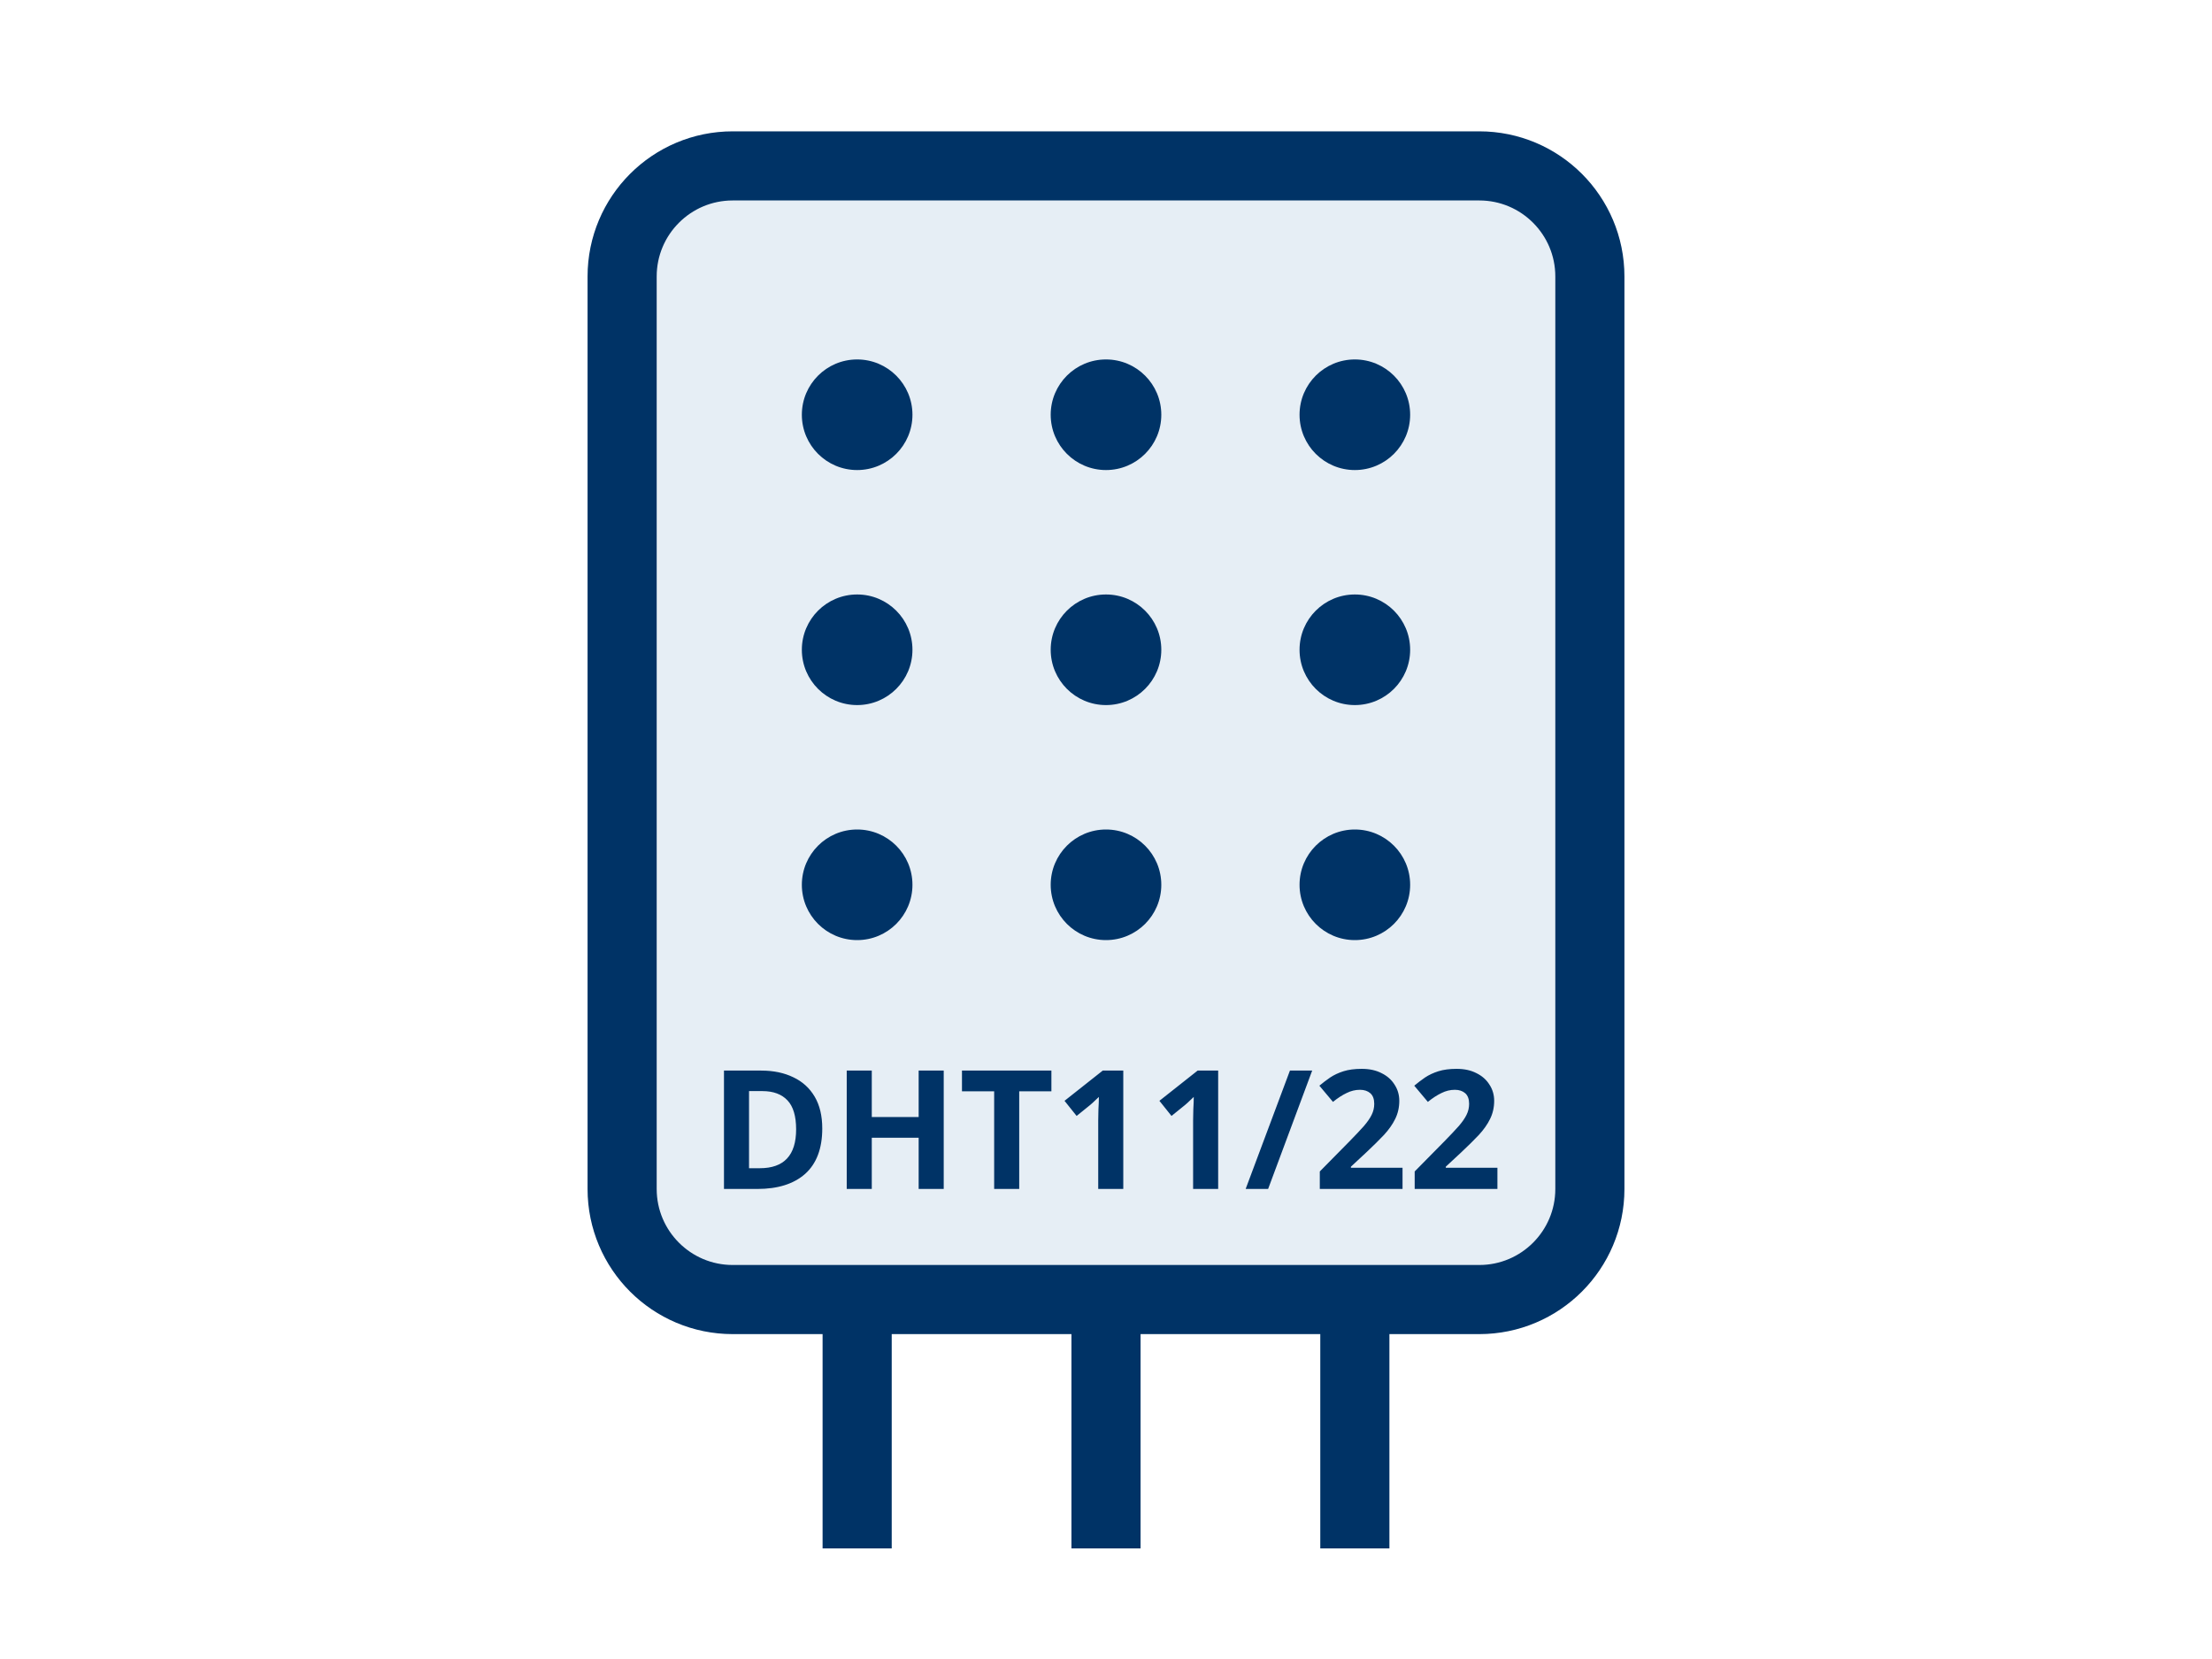
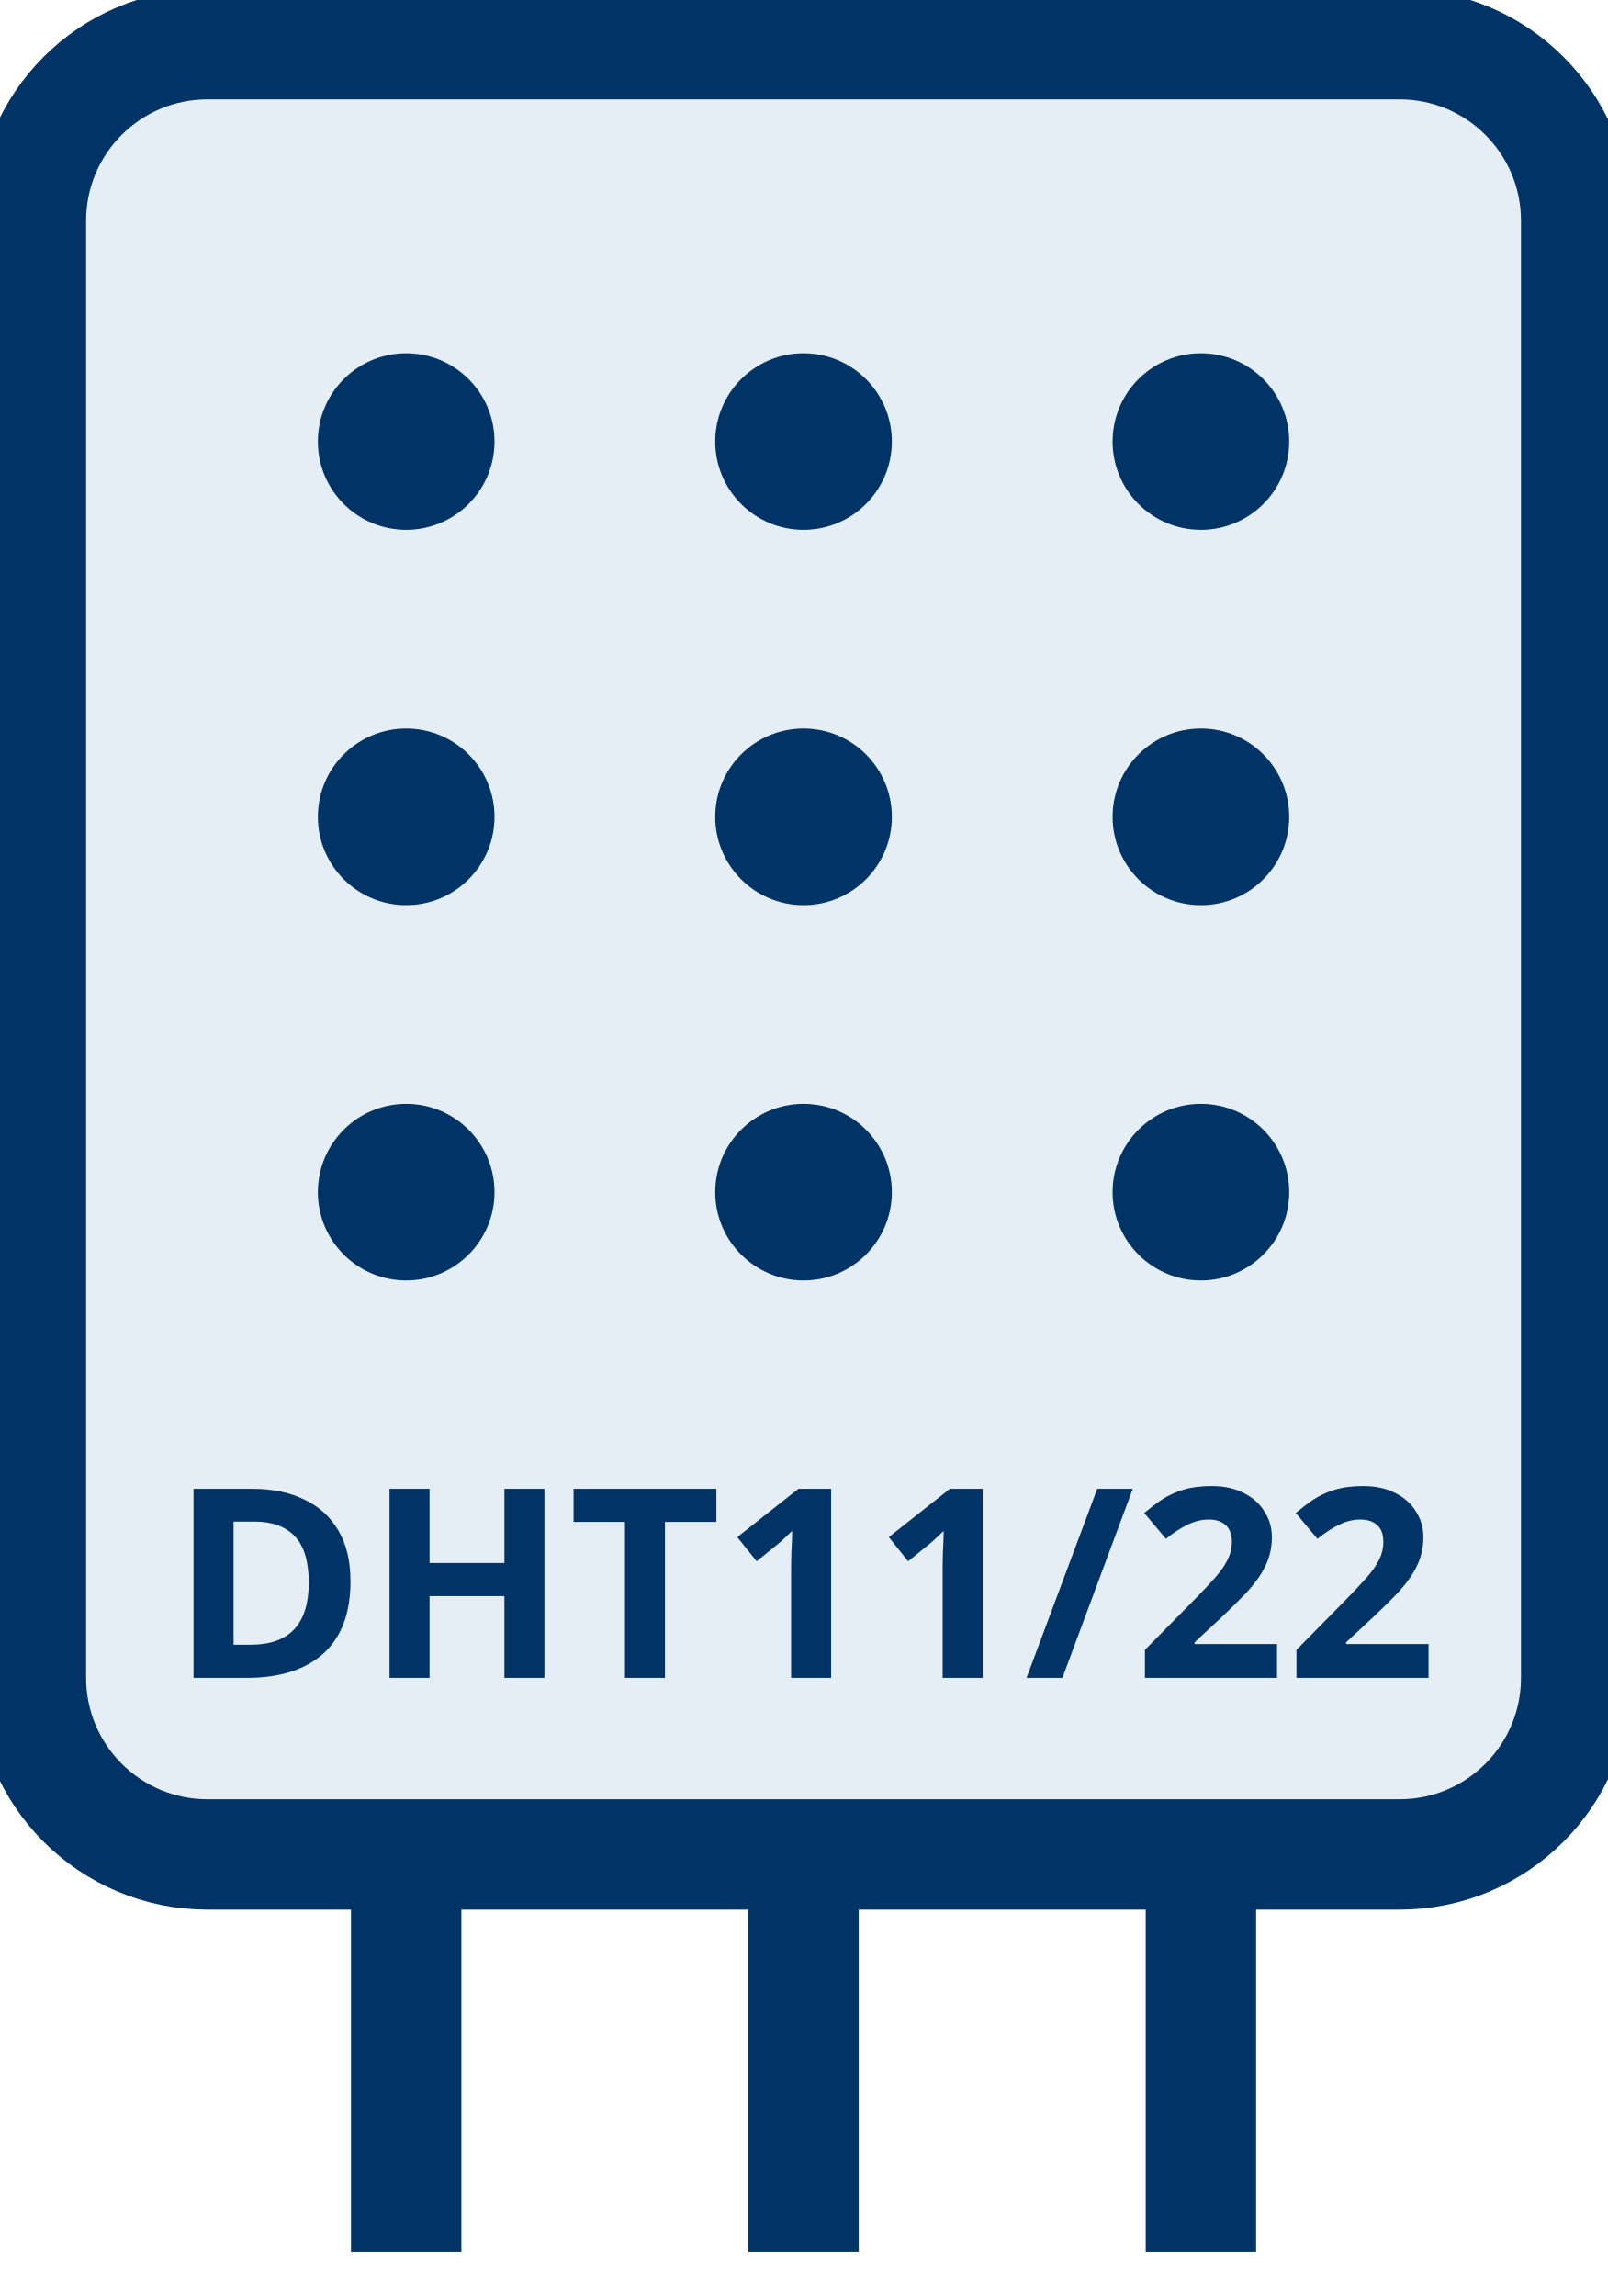
- <svg xmlns="http://www.w3.org/2000/svg" viewBox="0 0 160 120">
+ <svg xmlns="http://www.w3.org/2000/svg" viewBox="43.6 10 72.8 104">
  <rect x="45" y="12" width="70" height="82" rx="8" fill="#e6eef5" stroke="#003366" stroke-width="5" />
  <g fill="#003366">
    <circle cx="62" cy="30" r="4" />
    <circle cx="80" cy="30" r="4" />
    <circle cx="98" cy="30" r="4" />
    <circle cx="62" cy="47" r="4" />
    <circle cx="80" cy="47" r="4" />
    <circle cx="98" cy="47" r="4" />
    <circle cx="62" cy="64" r="4" />
    <circle cx="80" cy="64" r="4" />
    <circle cx="98" cy="64" r="4" />
  </g>
  <path stroke="#003366" stroke-width="5" d="M62 94v18m18-18v18m18-18v18" />
  <text x="80" y="86" fill="#003366" font-family="sans-serif" font-size="12" font-weight="bold" text-anchor="middle">DHT11/22</text>
</svg>
